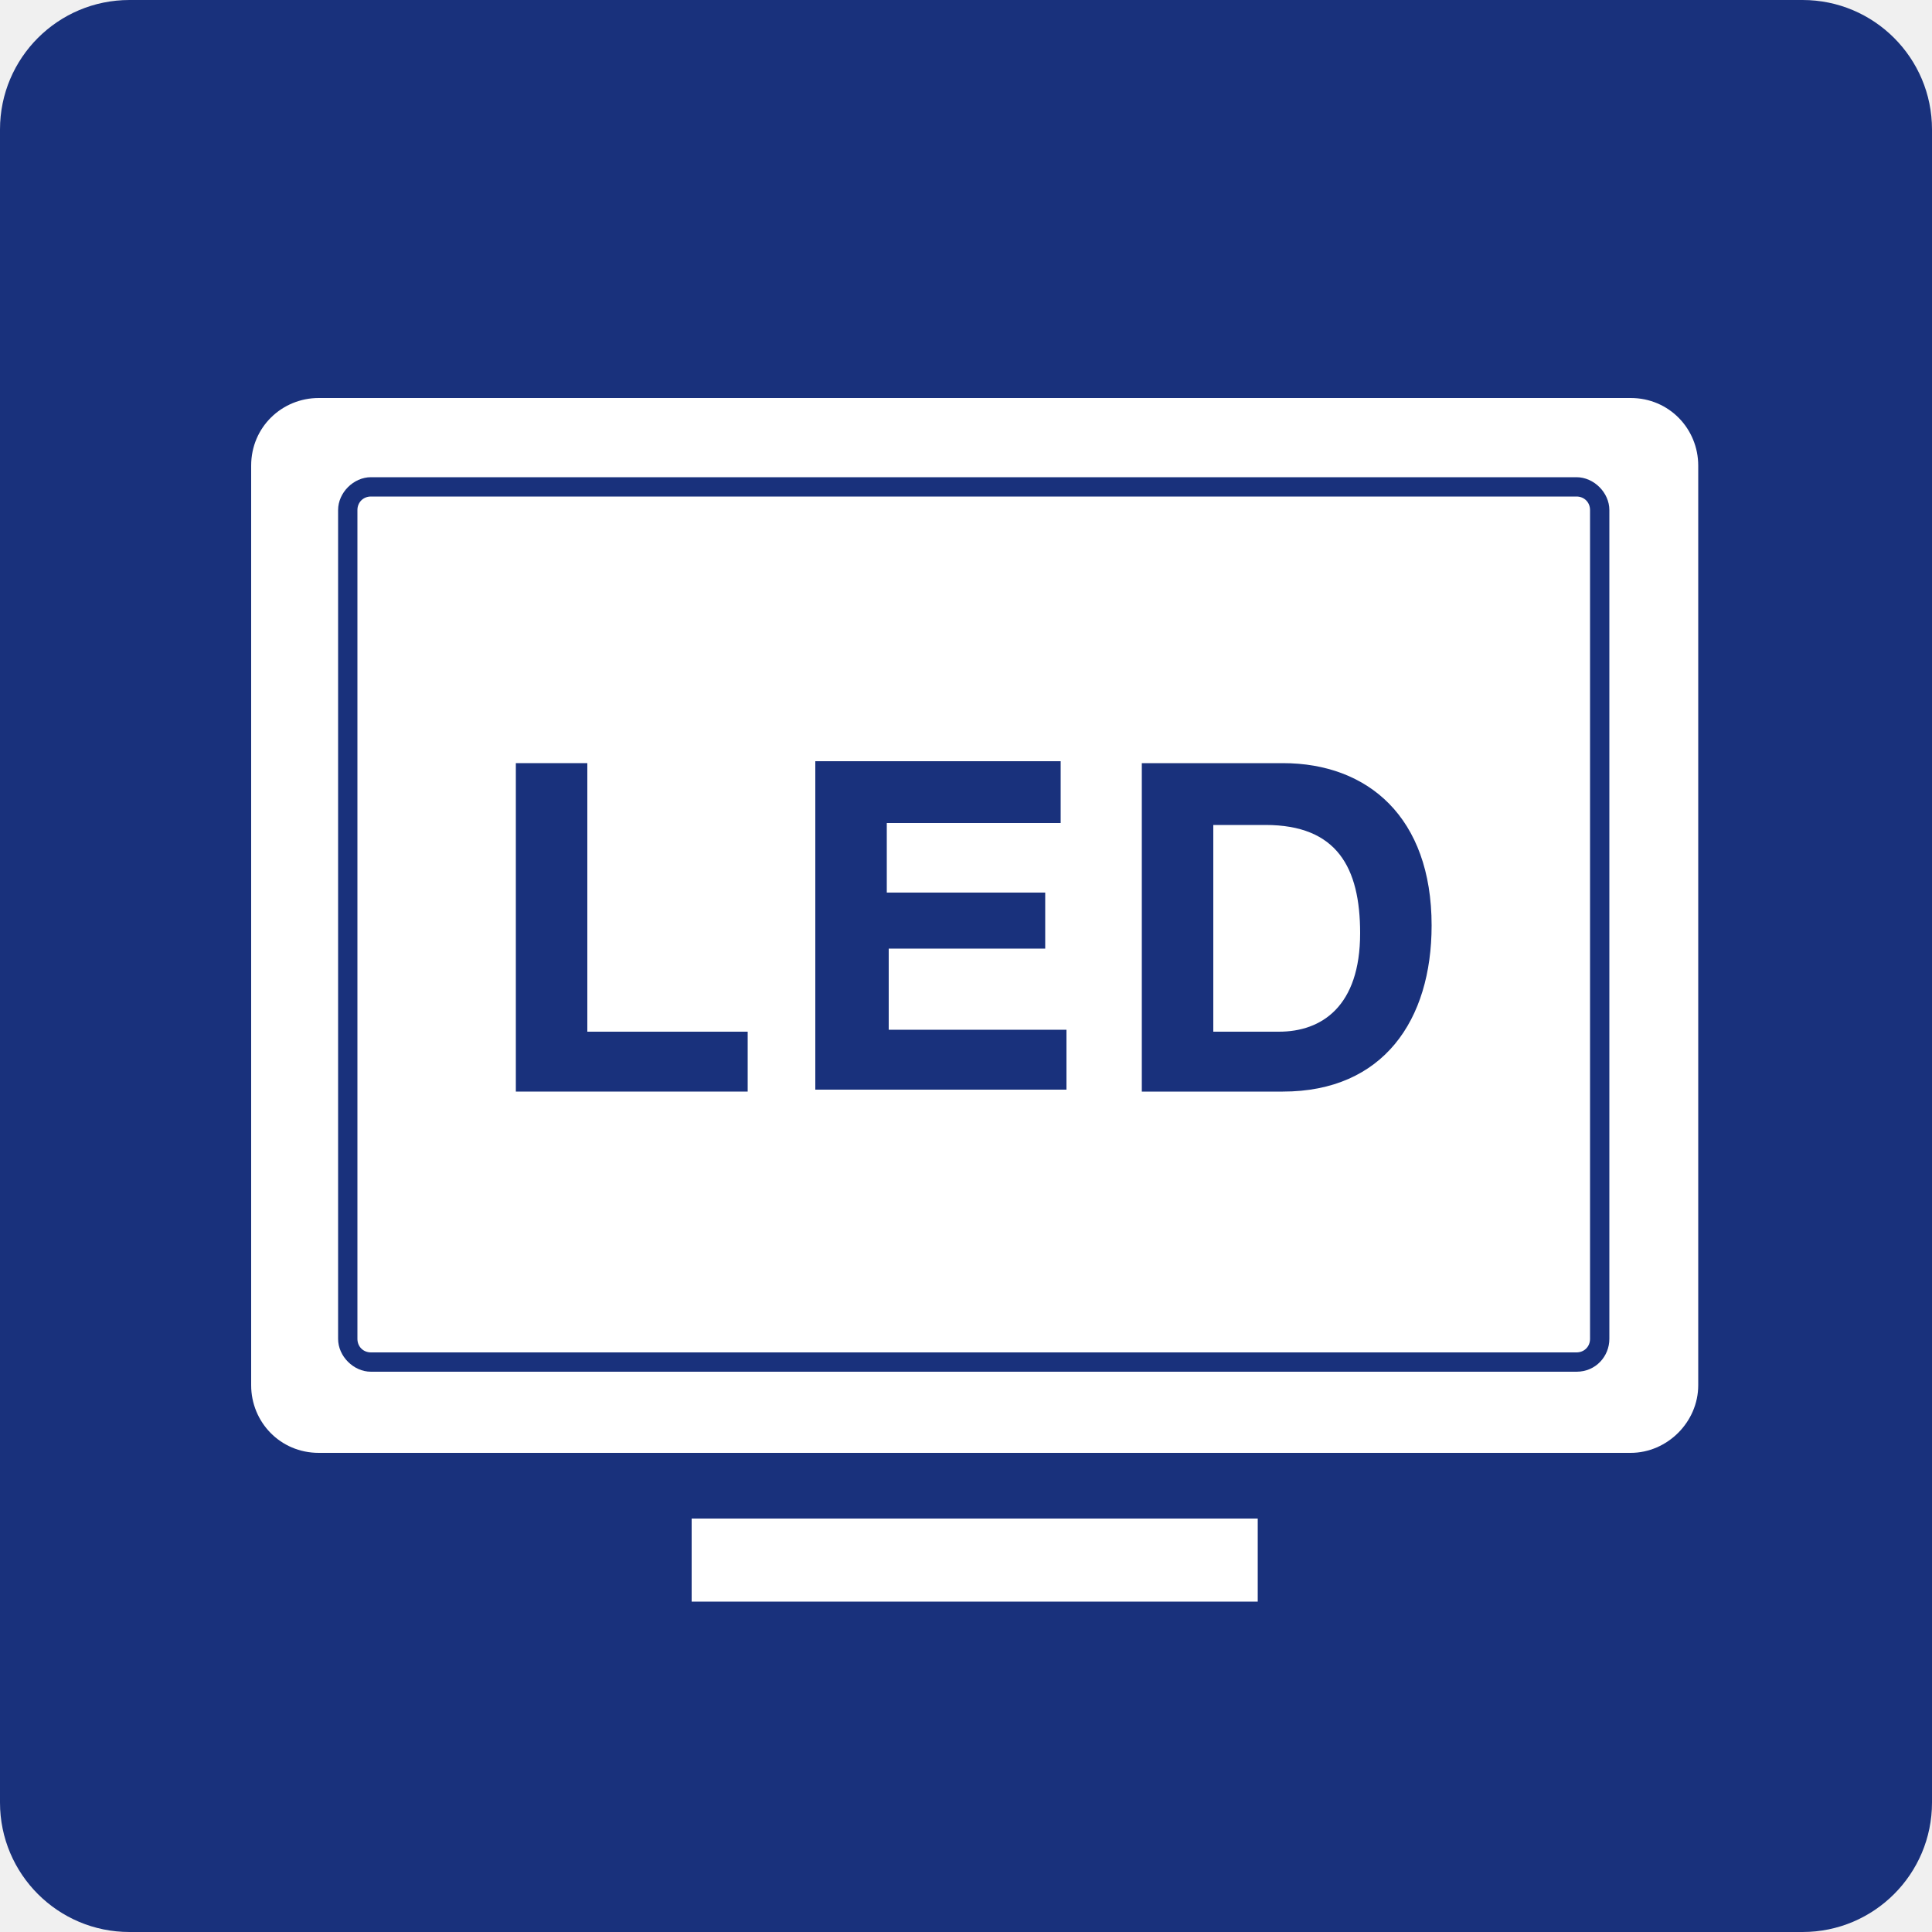
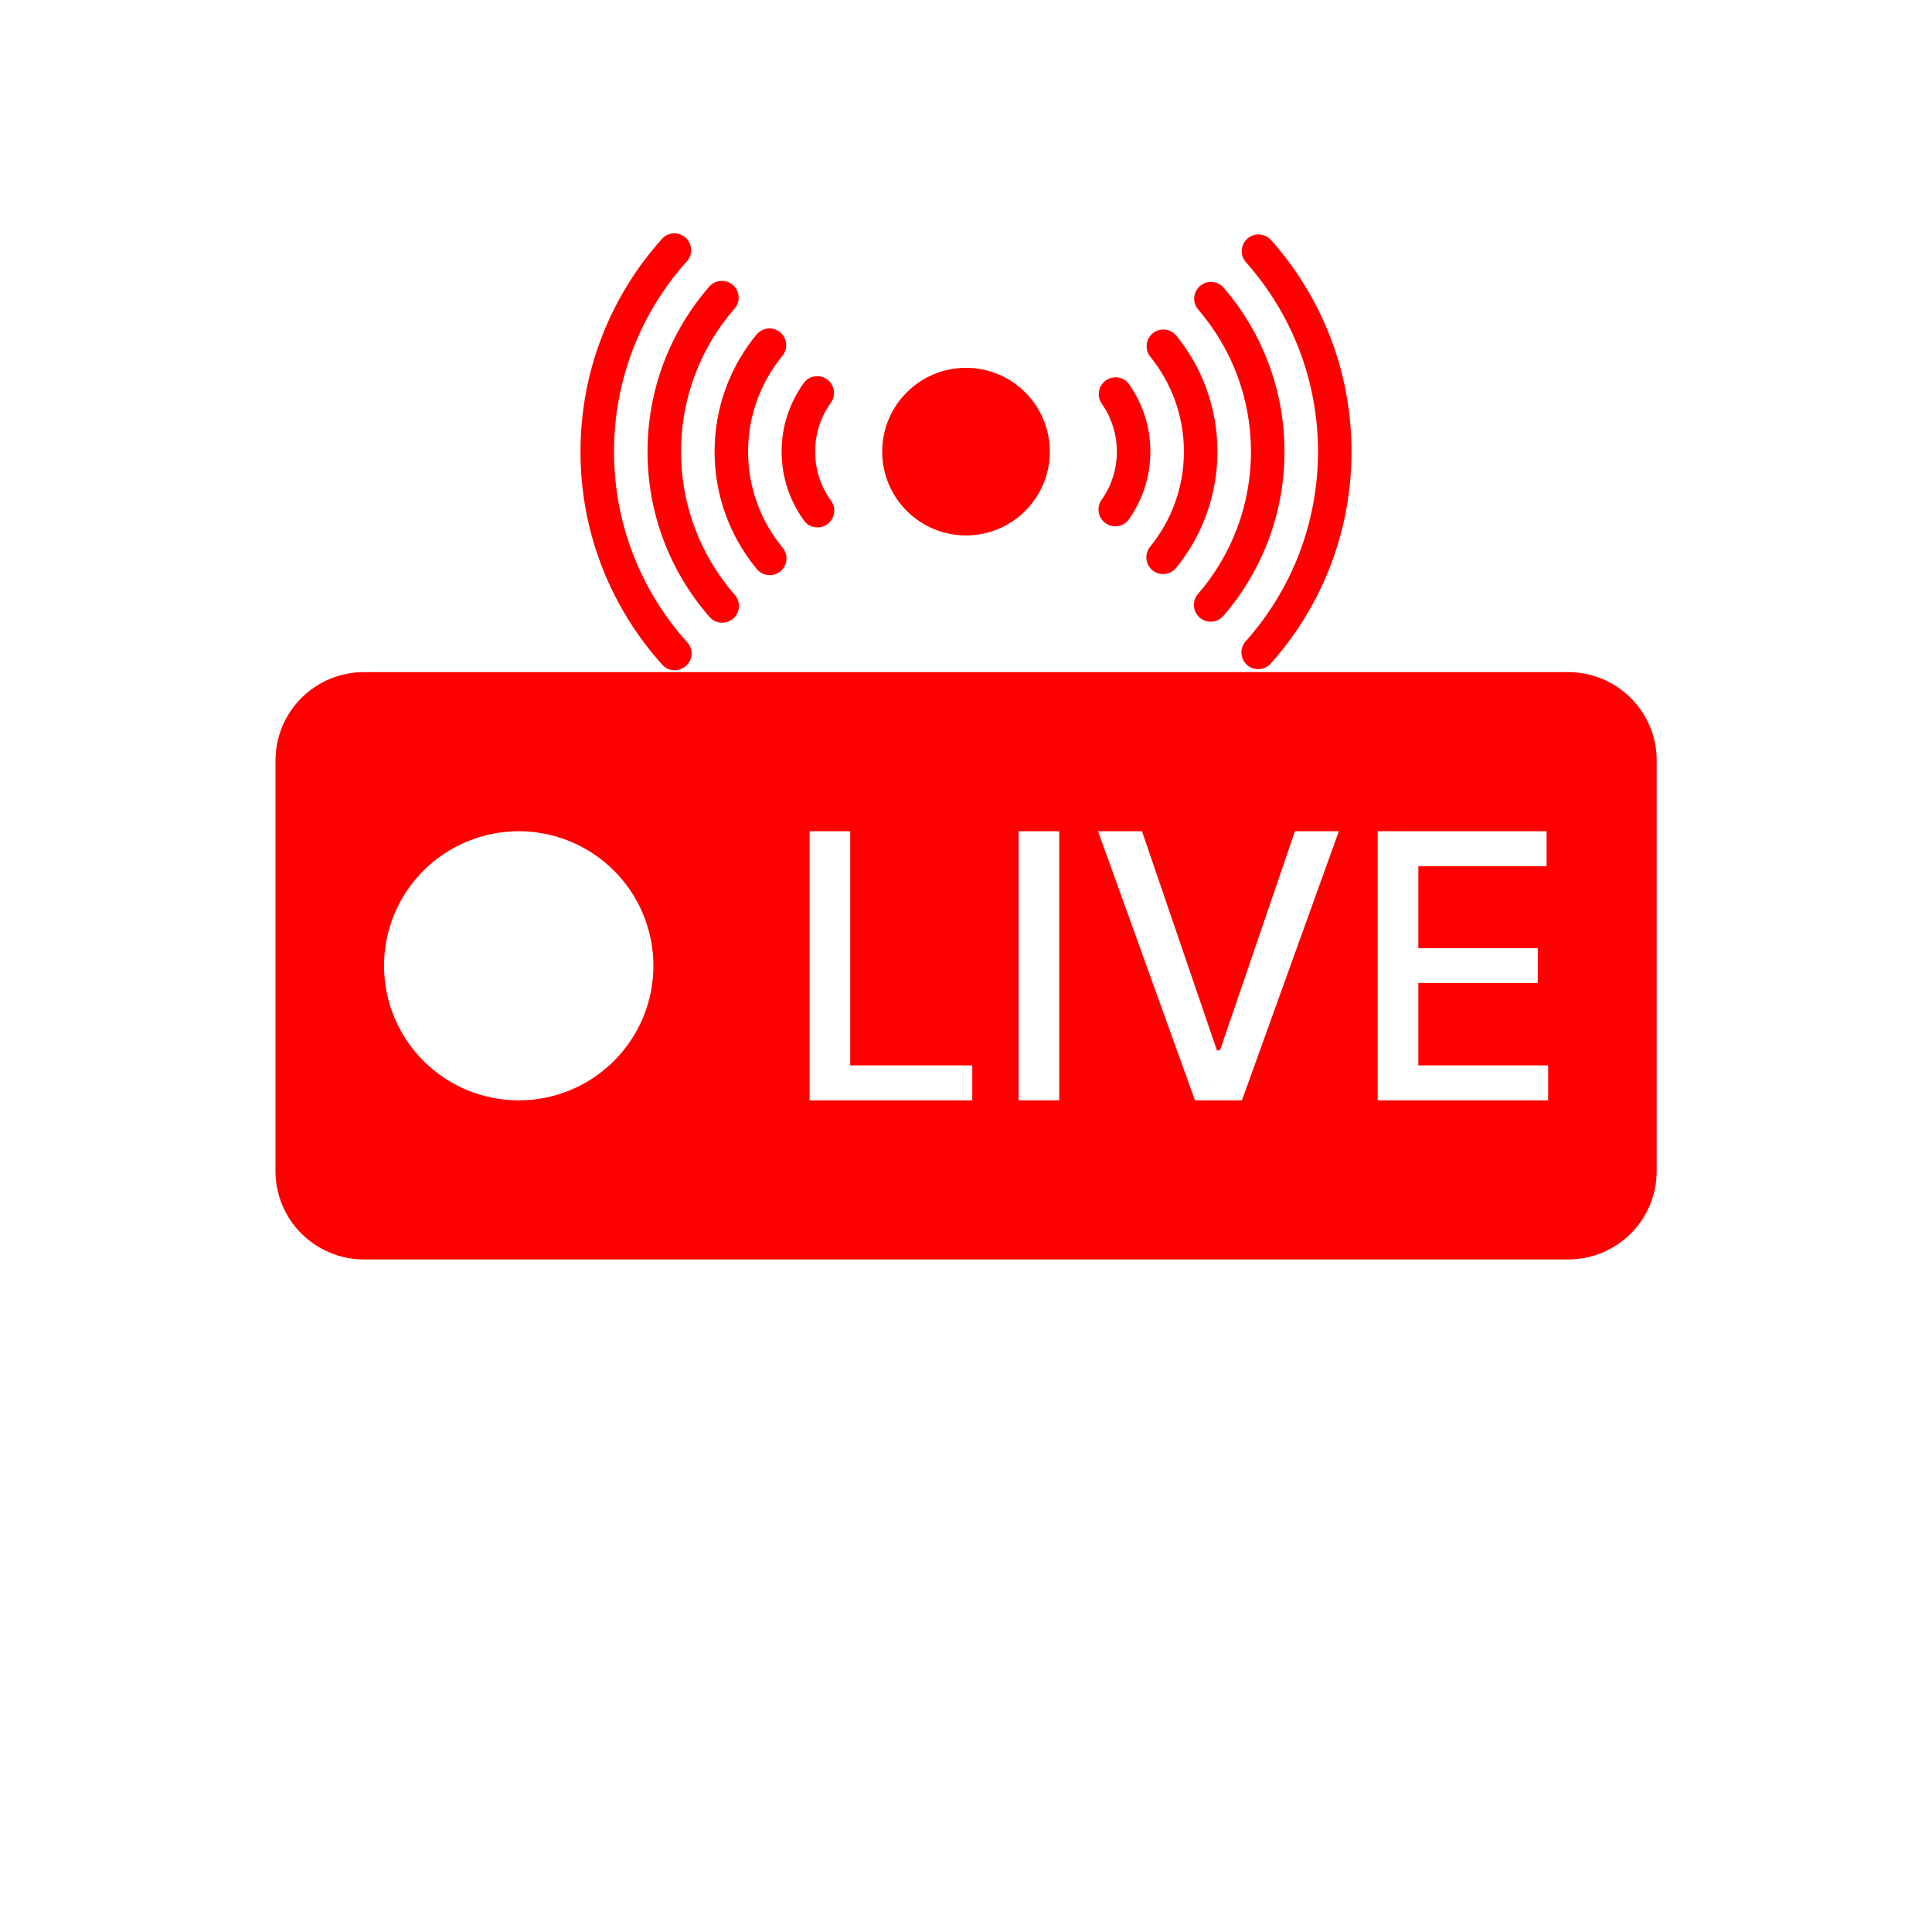
- <svg xmlns="http://www.w3.org/2000/svg" version="1.1" id="Layer_1" x="0px" y="0px" viewBox="0 0 100 100" style="enable-background:new 0 0 100 100;" xml:space="preserve">
-   <style type="text/css">
- 	.st0{fill:#19317C;}
- 	.st1{fill:#FFFFFF;}
- </style>
-   <g id="XMLID_3_">
-     <path id="XMLID_2_" class="st0" d="M93.3,100H6.7C3,100,0,97,0,93.3V6.7C0,3,3,0,6.7,0h86.6C97,0,100,3,100,6.7v86.6   C100,97,97,100,93.3,100z" />
-     <path id="XMLID_1_" class="st1" d="M84.4,75.2H16.5c-2,0-3.5-1.6-3.5-3.5V24.1c0-2,1.6-3.5,3.5-3.5h67.9c2,0,3.5,1.6,3.5,3.5v47.6   C87.9,73.6,86.3,75.2,84.4,75.2z" />
-     <path id="XMLID_14_" class="st0" d="M81.6,71H19.2c-0.9,0-1.7-0.8-1.7-1.7V26.4c0-0.9,0.8-1.7,1.7-1.7h62.4c0.9,0,1.7,0.8,1.7,1.7   v42.9C83.3,70.2,82.6,71,81.6,71z M19.2,25.7c-0.4,0-0.7,0.3-0.7,0.7v42.9c0,0.4,0.3,0.7,0.7,0.7h62.4c0.4,0,0.7-0.3,0.7-0.7V26.4   c0-0.4-0.3-0.7-0.7-0.7H19.2z" />
-     <g id="XMLID_5_">
-       <path id="XMLID_6_" class="st0" d="M30.4,39.5v13.9h8.3v3.1h-12v-17H30.4z" />
-       <path id="XMLID_8_" class="st0" d="M54.9,39.5v3.1h-9v3.6h8.2v2.9H46v4.2h9.2v3.1H42.2v-17H54.9z" />
-       <path id="XMLID_10_" class="st0" d="M66.4,39.5c4.4,0,7.7,2.8,7.7,8.4c0,4.9-2.5,8.6-7.7,8.6h-7.3v-17H66.4z M66.2,53.4    c2.2,0,4.2-1.3,4.2-5.1c0-3.4-1.2-5.6-4.9-5.6h-2.7v10.7H66.2z" />
+ <svg xmlns="http://www.w3.org/2000/svg" width="500" zoomAndPan="magnify" viewBox="0 0 375 375" height="500" preserveAspectRatio="xMidYMid meet" version="1.2">
+   <defs>
+     <clipPath id="403405a65a">
+       <path d="M 112.5 45 L 135 45 L 135 130.453 L 112.5 130.453 Z M 112.5 45 " />
+     </clipPath>
+     <clipPath id="020c457f3b">
+       <path d="M 240 45 L 262.5 45 L 262.5 130 L 240 130 Z M 240 45 " />
+     </clipPath>
+     <clipPath id="432dd17cf9">
+       <path d="M 53.27 130.453 L 321.77 130.453 L 321.77 244.453 L 53.27 244.453 Z M 53.27 130.453 " />
+     </clipPath>
+   </defs>
+   <g id="6d3306b5ab">
+     <rect x="0" width="375" y="0" height="375" style="fill:#ffffff;fill-opacity:1;stroke:none;" />
+     <rect x="0" width="375" y="0" height="375" style="fill:#ffffff;fill-opacity:1;stroke:none;" />
+     <g clip-rule="nonzero" clip-path="url(#403405a65a)">
+       <path style=" stroke:none;fill-rule:nonzero;fill:#ff0000;fill-opacity:1;" d="M 119.18 87.664 C 119.18 73.449 124.539 60.492 133.348 50.695 C 134.492 49.422 134.41 47.461 133.199 46.25 C 131.895 44.945 129.746 44.969 128.512 46.344 C 118.664 57.293 112.672 71.777 112.672 87.664 C 112.672 103.578 118.688 118.09 128.57 129.047 C 129.809 130.418 131.953 130.441 133.258 129.137 L 133.32 129.078 C 134.523 127.871 134.543 125.949 133.402 124.688 C 124.562 114.883 119.18 101.902 119.18 87.664 " />
    </g>
-     <rect id="XMLID_4_" x="35.8" y="78.6" class="st1" width="29.3" height="4.3" />
+     <path style=" stroke:none;fill-rule:nonzero;fill:#ff0000;fill-opacity:1;" d="M 132.191 87.664 C 132.191 77.031 136.113 67.316 142.594 59.887 C 143.707 58.605 143.625 56.676 142.422 55.473 C 141.094 54.141 138.906 54.211 137.672 55.629 C 130.207 64.199 125.684 75.402 125.684 87.664 C 125.684 99.957 130.23 111.184 137.734 119.766 C 138.969 121.18 141.152 121.246 142.48 119.914 C 143.684 118.711 143.766 116.777 142.645 115.496 C 136.137 108.059 132.191 98.324 132.191 87.664 " />
+     <path style=" stroke:none;fill-rule:nonzero;fill:#ff0000;fill-opacity:1;" d="M 145.203 87.664 C 145.203 80.605 147.703 74.137 151.855 69.082 C 152.922 67.785 152.844 65.895 151.656 64.707 L 151.656 64.703 C 150.285 63.336 148.047 63.469 146.816 64.969 C 141.742 71.145 138.699 79.047 138.699 87.664 C 138.699 96.312 141.77 104.242 146.875 110.43 C 148.109 111.918 150.344 112.055 151.711 110.688 L 151.715 110.684 C 152.902 109.492 152.98 107.598 151.906 106.301 C 147.723 101.238 145.203 94.746 145.203 87.664 " />
+     <path style=" stroke:none;fill-rule:nonzero;fill:#ff0000;fill-opacity:1;" d="M 158.219 87.664 C 158.219 84.121 159.352 80.848 161.27 78.176 C 162.203 76.883 162.059 75.109 160.934 73.98 L 160.93 73.98 C 159.527 72.578 157.18 72.727 156.02 74.336 C 153.309 78.082 151.711 82.684 151.711 87.664 C 151.711 92.676 153.332 97.305 156.078 101.066 C 157.242 102.664 159.582 102.812 160.98 101.414 L 160.984 101.41 C 162.113 100.281 162.254 98.5 161.316 97.207 C 159.367 94.527 158.219 91.23 158.219 87.664 " />
+     <g clip-rule="nonzero" clip-path="url(#020c457f3b)">
+       <path style=" stroke:none;fill-rule:nonzero;fill:#ff0000;fill-opacity:1;" d="M 255.82 87.664 C 255.82 101.812 250.508 114.723 241.762 124.504 C 240.625 125.777 240.711 127.73 241.918 128.941 C 243.254 130.273 245.418 130.184 246.672 128.777 C 256.41 117.852 262.328 103.449 262.328 87.664 C 262.328 71.906 256.438 57.531 246.734 46.617 C 245.48 45.207 243.309 45.113 241.977 46.449 L 241.973 46.453 C 240.766 47.656 240.68 49.609 241.816 50.879 C 250.527 60.656 255.82 73.539 255.82 87.664 " />
+     </g>
+     <path style=" stroke:none;fill-rule:nonzero;fill:#ff0000;fill-opacity:1;" d="M 242.809 87.664 C 242.809 98.234 238.93 107.898 232.516 115.312 C 231.41 116.594 231.496 118.52 232.695 119.715 C 234.027 121.051 236.219 120.98 237.453 119.555 C 244.844 111 249.316 99.855 249.316 87.664 C 249.316 75.504 244.867 64.383 237.512 55.84 C 236.277 54.41 234.086 54.34 232.75 55.676 L 232.746 55.676 C 231.551 56.871 231.465 58.793 232.566 60.074 C 238.949 67.48 242.809 77.117 242.809 87.664 " />
+     <path style=" stroke:none;fill-rule:nonzero;fill:#ff0000;fill-opacity:1;" d="M 229.797 87.664 C 229.797 94.66 227.34 101.082 223.246 106.117 C 222.188 107.418 222.273 109.297 223.457 110.477 L 223.457 110.48 C 224.832 111.855 227.082 111.715 228.305 110.207 C 233.305 104.055 236.301 96.207 236.301 87.664 C 236.301 79.148 233.328 71.332 228.363 65.191 C 227.141 63.676 224.887 63.535 223.512 64.91 L 223.508 64.914 C 222.328 66.094 222.242 67.969 223.293 69.27 C 227.359 74.293 229.797 80.695 229.797 87.664 " />
+     <path style=" stroke:none;fill-rule:nonzero;fill:#ff0000;fill-opacity:1;" d="M 216.781 87.664 C 216.781 91.148 215.684 94.375 213.816 97.023 C 212.906 98.316 213.051 100.074 214.172 101.195 L 214.176 101.199 C 215.586 102.605 217.945 102.449 219.098 100.828 C 221.734 97.109 223.289 92.566 223.289 87.664 C 223.289 82.793 221.758 78.281 219.152 74.578 C 218.004 72.945 215.637 72.785 214.227 74.199 L 214.223 74.203 C 213.105 75.316 212.957 77.07 213.859 78.363 C 215.699 81 216.781 84.203 216.781 87.664 " />
+     <path style=" stroke:none;fill-rule:nonzero;fill:#ff0000;fill-opacity:1;" d="M 199.125 76.285 C 196.168 73.27 192.055 71.395 187.5 71.395 C 183.039 71.395 179 73.191 176.062 76.098 C 173.082 79.047 171.234 83.137 171.234 87.664 C 171.234 92.215 173.105 96.332 176.125 99.285 C 179.059 102.156 183.07 103.93 187.5 103.93 C 192.023 103.93 196.117 102.082 199.062 99.102 C 201.969 96.16 203.77 92.121 203.77 87.664 C 203.77 83.234 201.996 79.219 199.125 76.285 " />
+     <g clip-rule="nonzero" clip-path="url(#432dd17cf9)">
+       <path style=" stroke:none;fill-rule:nonzero;fill:#ff0000;fill-opacity:1;" d="M 70.641 130.457 L 304.395 130.457 C 304.957 130.457 305.52 130.484 306.078 130.539 C 306.637 130.598 307.195 130.68 307.746 130.789 C 308.297 130.898 308.84 131.035 309.379 131.195 C 309.918 131.359 310.445 131.547 310.965 131.762 C 311.484 131.98 311.992 132.219 312.488 132.484 C 312.984 132.75 313.465 133.035 313.934 133.348 C 314.402 133.66 314.852 133.996 315.289 134.352 C 315.723 134.707 316.137 135.086 316.535 135.48 C 316.934 135.879 317.309 136.293 317.668 136.73 C 318.023 137.164 318.359 137.613 318.672 138.082 C 318.984 138.547 319.273 139.027 319.535 139.523 C 319.801 140.02 320.043 140.527 320.258 141.047 C 320.473 141.566 320.66 142.094 320.824 142.629 C 320.988 143.168 321.125 143.711 321.234 144.262 C 321.344 144.816 321.426 145.371 321.48 145.93 C 321.535 146.488 321.562 147.047 321.562 147.609 L 321.562 227.305 C 321.562 227.867 321.535 228.426 321.48 228.984 C 321.426 229.547 321.344 230.102 321.234 230.652 C 321.125 231.203 320.988 231.746 320.824 232.285 C 320.66 232.82 320.473 233.352 320.258 233.867 C 320.043 234.387 319.801 234.895 319.535 235.391 C 319.273 235.887 318.984 236.367 318.672 236.836 C 318.359 237.301 318.023 237.75 317.668 238.188 C 317.309 238.621 316.934 239.035 316.535 239.434 C 316.137 239.832 315.723 240.207 315.289 240.562 C 314.852 240.918 314.402 241.254 313.934 241.566 C 313.465 241.879 312.984 242.168 312.488 242.43 C 311.992 242.695 311.484 242.938 310.965 243.152 C 310.445 243.367 309.918 243.555 309.379 243.719 C 308.84 243.883 308.297 244.016 307.746 244.129 C 307.195 244.238 306.637 244.32 306.078 244.375 C 305.52 244.43 304.957 244.457 304.395 244.457 L 70.641 244.457 C 70.078 244.457 69.516 244.43 68.957 244.375 C 68.398 244.32 67.844 244.238 67.289 244.129 C 66.738 244.016 66.195 243.883 65.656 243.719 C 65.117 243.555 64.59 243.367 64.07 243.152 C 63.551 242.938 63.043 242.695 62.547 242.43 C 62.051 242.168 61.57 241.879 61.102 241.566 C 60.633 241.254 60.184 240.918 59.75 240.562 C 59.312 240.207 58.898 239.832 58.5 239.434 C 58.102 239.035 57.727 238.621 57.367 238.188 C 57.012 237.75 56.676 237.301 56.363 236.836 C 56.051 236.367 55.766 235.887 55.5 235.391 C 55.234 234.895 54.992 234.387 54.777 233.867 C 54.562 233.352 54.375 232.82 54.211 232.285 C 54.047 231.746 53.91 231.203 53.801 230.652 C 53.691 230.102 53.609 229.547 53.555 228.984 C 53.5 228.426 53.473 227.867 53.473 227.305 L 53.473 147.609 C 53.473 147.047 53.5 146.488 53.555 145.93 C 53.609 145.371 53.691 144.816 53.801 144.262 C 53.91 143.711 54.047 143.168 54.211 142.629 C 54.375 142.094 54.562 141.566 54.777 141.047 C 54.992 140.527 55.234 140.02 55.5 139.523 C 55.766 139.027 56.051 138.547 56.363 138.082 C 56.676 137.613 57.012 137.164 57.367 136.73 C 57.727 136.293 58.102 135.879 58.5 135.48 C 58.898 135.086 59.312 134.707 59.75 134.352 C 60.184 133.996 60.633 133.66 61.102 133.348 C 61.57 133.035 62.051 132.75 62.547 132.484 C 63.043 132.219 63.551 131.98 64.07 131.762 C 64.59 131.547 65.117 131.359 65.656 131.195 C 66.195 131.035 66.738 130.898 67.289 130.789 C 67.844 130.68 68.398 130.598 68.957 130.539 C 69.516 130.484 70.078 130.457 70.641 130.457 Z M 70.641 130.457 " />
+     </g>
+     <path style=" stroke:none;fill-rule:nonzero;fill:#ffffff;fill-opacity:1;" d="M 165.027 161.34 L 157.141 161.34 L 157.141 213.578 L 188.719 213.578 L 188.719 206.793 L 165.027 206.793 Z M 165.027 161.34 " />
+     <path style=" stroke:none;fill-rule:nonzero;fill:#ffffff;fill-opacity:1;" d="M 197.707 161.34 L 205.598 161.34 L 205.598 213.574 L 197.707 213.574 Z M 197.707 161.34 " />
+     <path style=" stroke:none;fill-rule:nonzero;fill:#ffffff;fill-opacity:1;" d="M 236.797 203.883 L 236.207 203.883 L 221.656 161.34 L 213.129 161.34 L 231.945 213.578 L 241.059 213.578 L 259.875 161.34 L 251.348 161.34 Z M 236.797 203.883 " />
+     <path style=" stroke:none;fill-rule:nonzero;fill:#ffffff;fill-opacity:1;" d="M 275.297 206.793 L 275.297 190.801 L 298.48 190.801 L 298.48 184.039 L 275.297 184.039 L 275.297 168.125 L 300.188 168.125 L 300.188 161.34 L 267.406 161.34 L 267.406 213.578 L 300.496 213.578 L 300.496 206.793 Z M 275.297 206.793 " />
+     <path style=" stroke:none;fill-rule:nonzero;fill:#ffffff;fill-opacity:1;" d="M 119.172 168.992 C 119.777 169.594 120.352 170.227 120.895 170.891 C 121.438 171.551 121.945 172.238 122.422 172.949 C 122.898 173.66 123.34 174.391 123.742 175.148 C 124.145 175.902 124.512 176.672 124.84 177.465 C 125.168 178.254 125.453 179.059 125.703 179.879 C 125.953 180.695 126.16 181.523 126.328 182.363 C 126.492 183.203 126.617 184.047 126.703 184.898 C 126.785 185.75 126.828 186.605 126.828 187.457 C 126.828 188.312 126.785 189.168 126.703 190.02 C 126.617 190.871 126.492 191.715 126.328 192.555 C 126.16 193.395 125.953 194.223 125.703 195.039 C 125.453 195.859 125.168 196.664 124.84 197.453 C 124.512 198.246 124.145 199.016 123.742 199.77 C 123.34 200.527 122.898 201.258 122.422 201.969 C 121.945 202.68 121.438 203.367 120.895 204.027 C 120.352 204.691 119.777 205.324 119.172 205.926 C 118.566 206.531 117.934 207.105 117.27 207.648 C 116.609 208.191 115.922 208.699 115.211 209.176 C 114.496 209.652 113.766 210.09 113.008 210.492 C 112.254 210.898 111.48 211.262 110.691 211.59 C 109.898 211.918 109.094 212.203 108.273 212.453 C 107.453 212.699 106.625 212.91 105.785 213.074 C 104.945 213.242 104.098 213.367 103.246 213.453 C 102.395 213.535 101.539 213.578 100.684 213.578 C 99.828 213.578 98.973 213.535 98.121 213.453 C 97.27 213.367 96.422 213.242 95.586 213.074 C 94.746 212.91 93.914 212.699 93.094 212.453 C 92.277 212.203 91.469 211.918 90.68 211.59 C 89.887 211.262 89.117 210.898 88.359 210.492 C 87.605 210.09 86.871 209.652 86.16 209.176 C 85.449 208.699 84.762 208.191 84.098 207.648 C 83.438 207.105 82.805 206.531 82.199 205.926 C 81.594 205.324 81.02 204.691 80.477 204.027 C 79.93 203.367 79.422 202.68 78.945 201.969 C 78.469 201.258 78.031 200.527 77.629 199.77 C 77.223 199.016 76.859 198.246 76.531 197.453 C 76.203 196.664 75.914 195.859 75.664 195.039 C 75.418 194.223 75.211 193.395 75.043 192.555 C 74.875 191.715 74.75 190.871 74.668 190.02 C 74.582 189.168 74.539 188.312 74.539 187.457 C 74.539 186.605 74.582 185.75 74.668 184.898 C 74.75 184.047 74.875 183.203 75.043 182.363 C 75.211 181.523 75.418 180.695 75.664 179.879 C 75.914 179.059 76.203 178.254 76.531 177.465 C 76.859 176.672 77.223 175.902 77.629 175.148 C 78.031 174.391 78.469 173.66 78.945 172.949 C 79.422 172.238 79.93 171.551 80.477 170.891 C 81.02 170.227 81.594 169.594 82.199 168.992 C 82.805 168.387 83.438 167.812 84.098 167.27 C 84.762 166.727 85.449 166.219 86.16 165.742 C 86.871 165.266 87.605 164.828 88.359 164.426 C 89.117 164.02 89.887 163.656 90.68 163.328 C 91.469 163 92.277 162.715 93.094 162.465 C 93.914 162.219 94.746 162.008 95.586 161.844 C 96.426 161.676 97.27 161.551 98.121 161.465 C 98.973 161.383 99.828 161.34 100.684 161.34 C 101.539 161.34 102.395 161.383 103.246 161.465 C 104.098 161.551 104.945 161.676 105.785 161.844 C 106.625 162.008 107.453 162.219 108.273 162.465 C 109.094 162.715 109.898 163 110.691 163.328 C 111.48 163.656 112.254 164.02 113.008 164.426 C 113.766 164.828 114.496 165.266 115.211 165.742 C 115.922 166.219 116.609 166.727 117.27 167.27 C 117.934 167.812 118.566 168.387 119.172 168.992 Z M 119.172 168.992 " />
  </g>
</svg>
